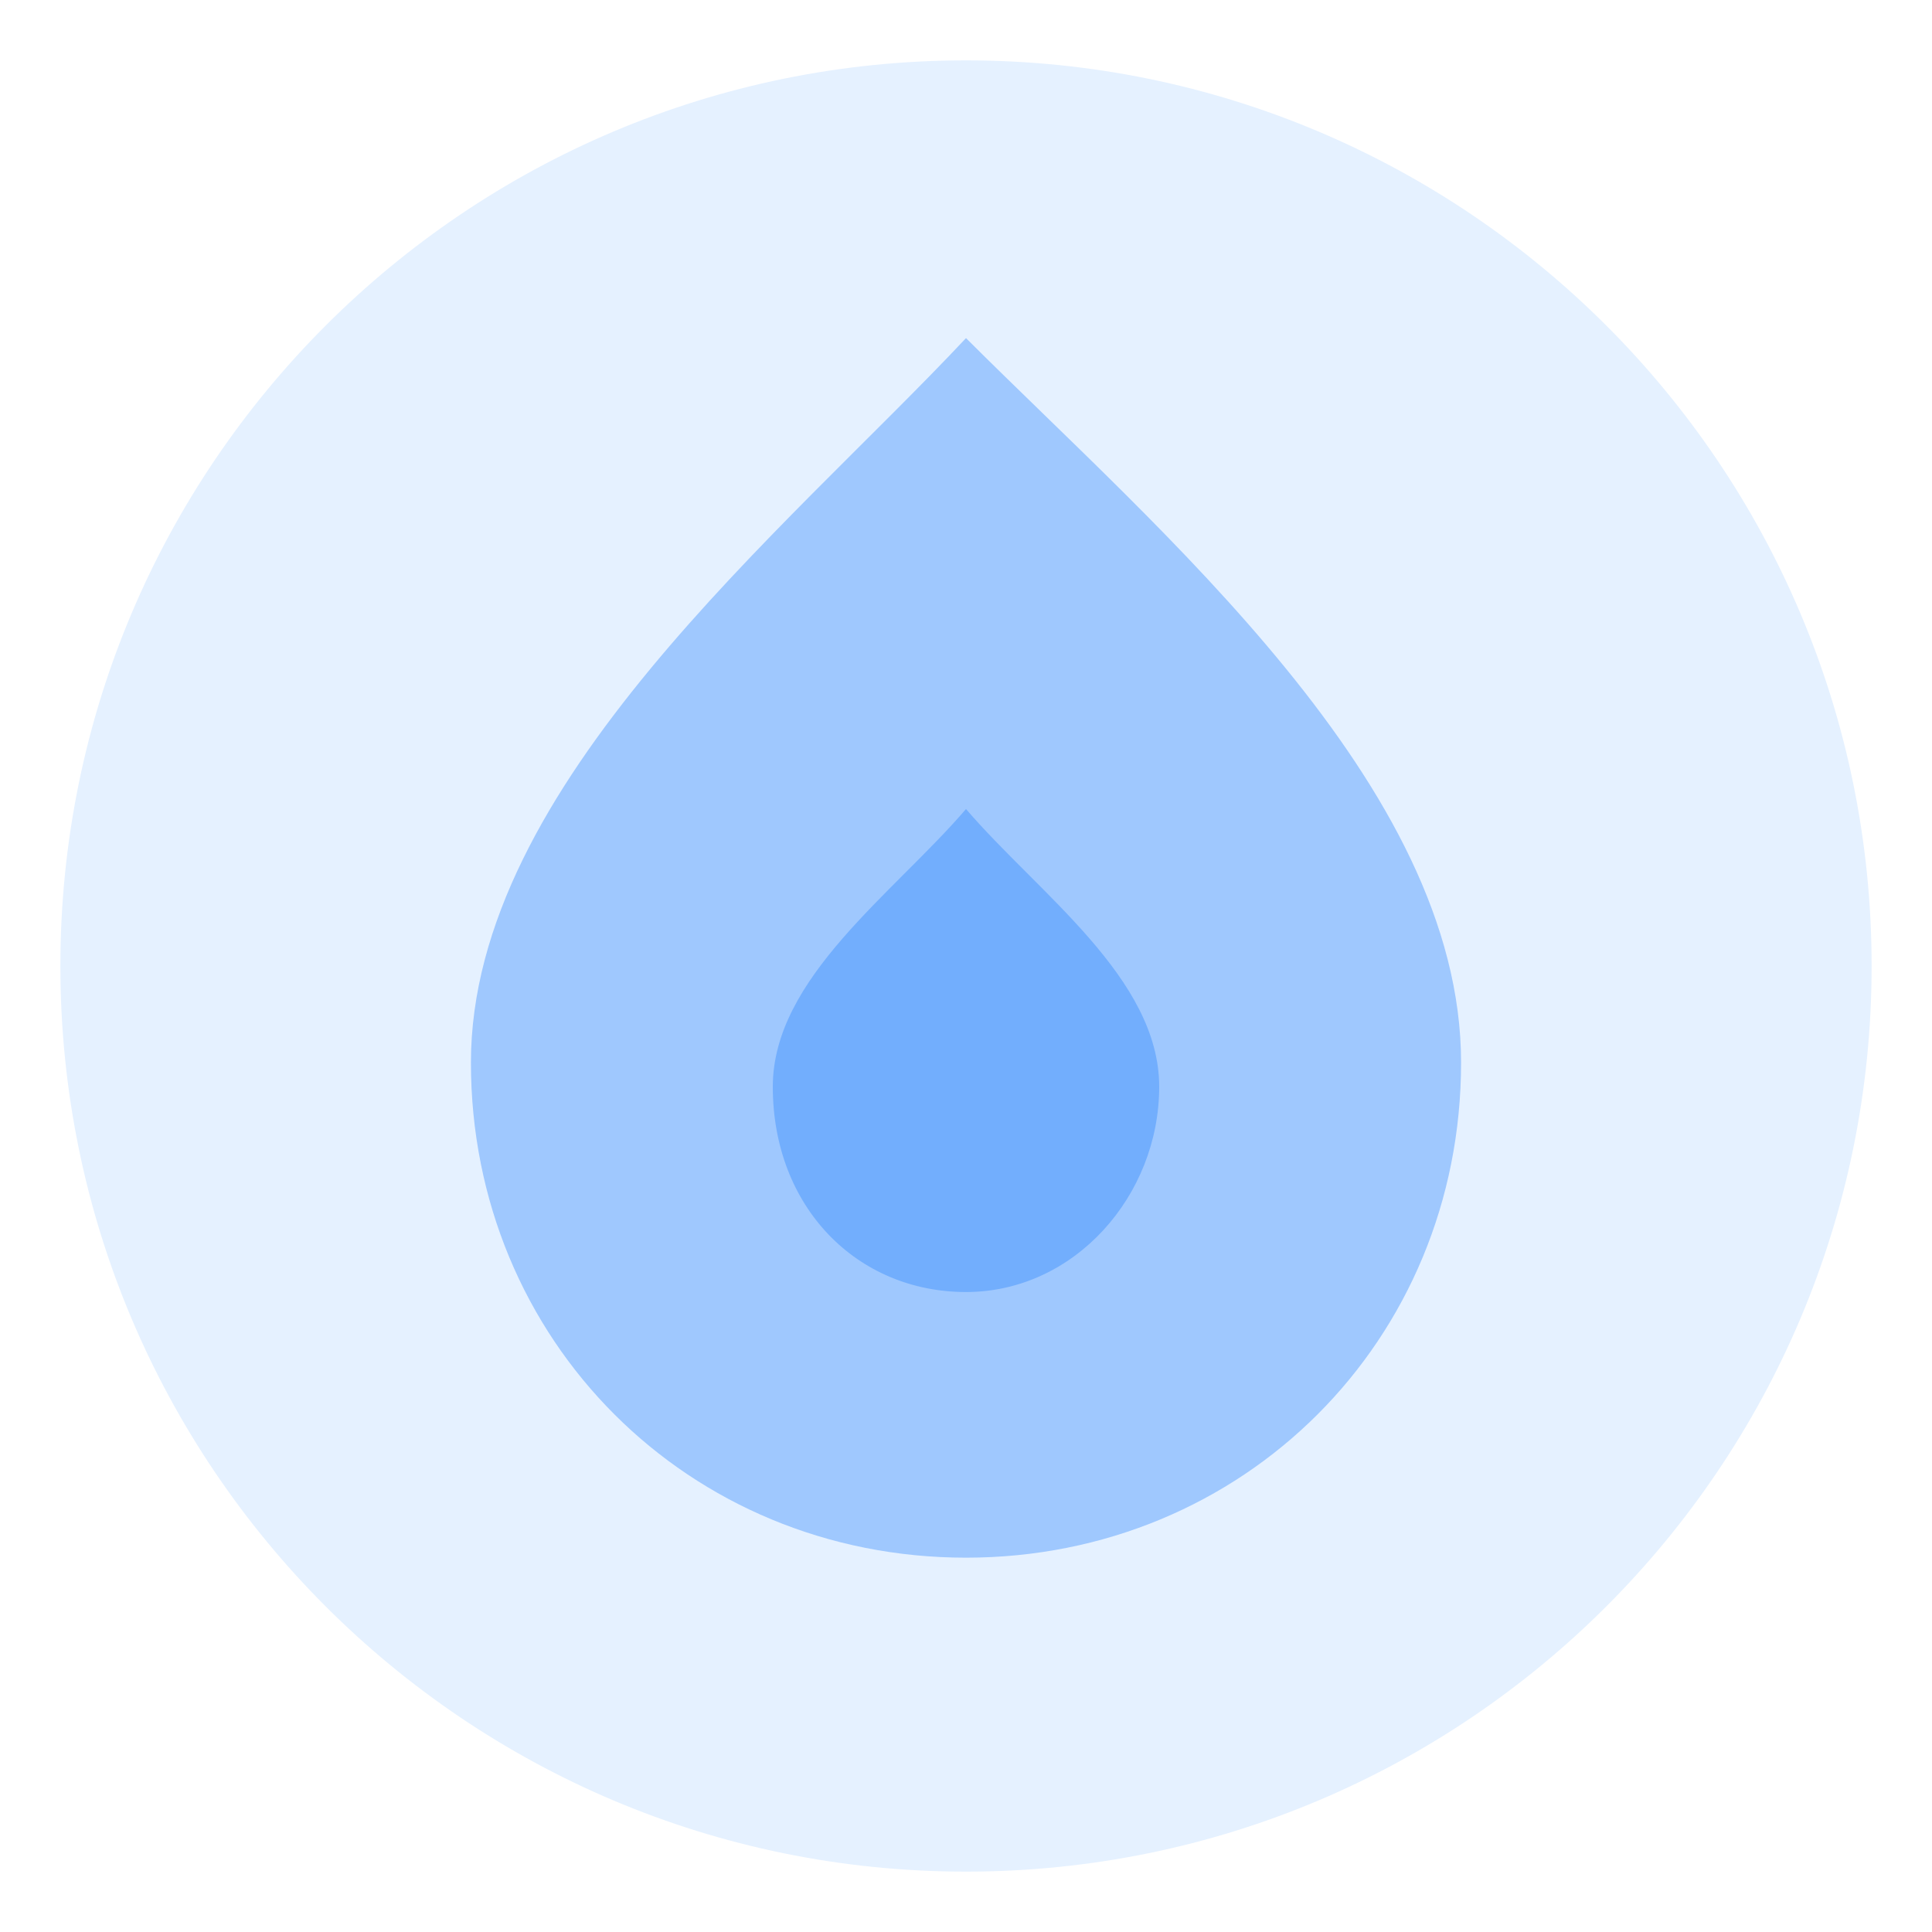
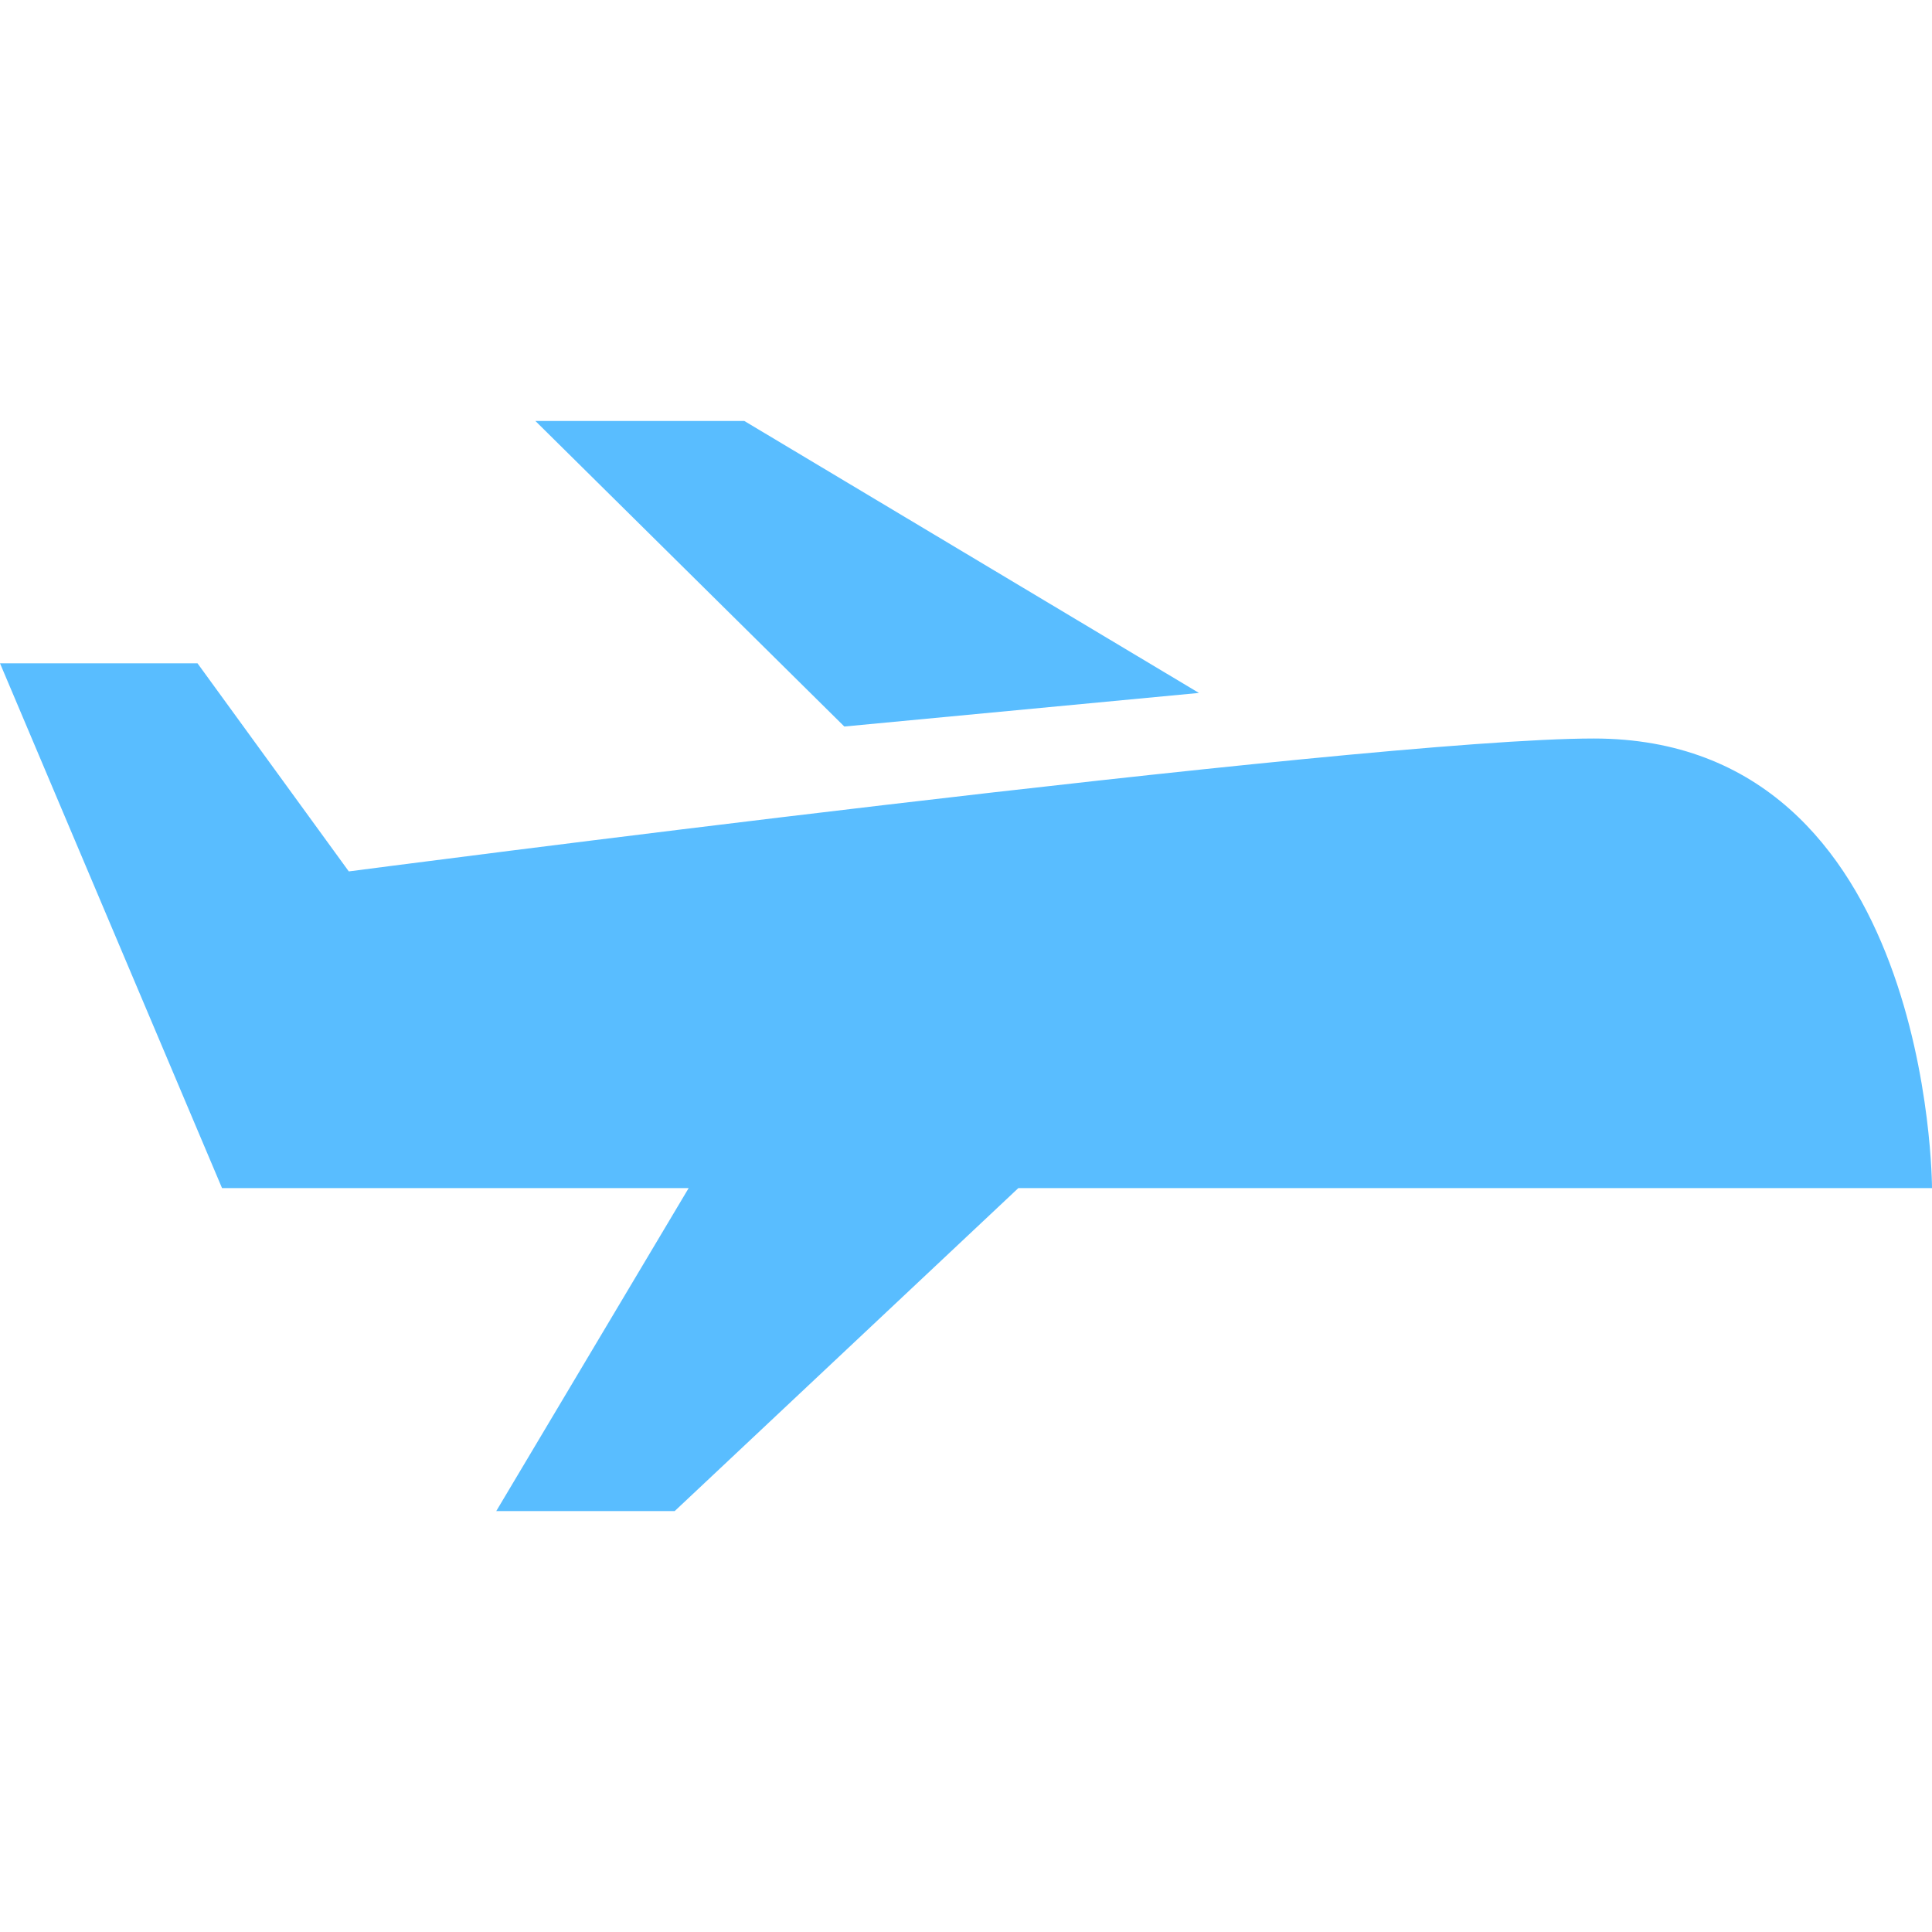
- <svg xmlns="http://www.w3.org/2000/svg" width="800px" height="800px" viewBox="0 0 1024 1024" class="icon" version="1.1">
-   <path d="M512 512m-480 0a480 480 0 1 0 960 0 480 480 0 1 0-960 0Z" fill="#E5F1FF" />
-   <path d="M512 179.2c-96 102.4-262.4 236.8-262.4 384s115.2 262.4 262.4 262.4 262.4-115.2 262.4-262.4-160-281.6-262.4-384z" fill="#9FC8FE" />
-   <path d="M512 684.8c-57.6 0-102.4-44.8-102.4-108.8 0-57.6 64-102.4 102.4-147.2 38.4 44.8 102.4 89.6 102.4 147.2 0 57.6-44.8 108.8-102.4 108.8z" fill="#72AEFD" />
+ <svg xmlns="http://www.w3.org/2000/svg" width="800px" height="800px" viewBox="0 -10.43 47.856 47.856">
+   <g id="_4" data-name="4" transform="translate(-533.889 -162.466)">
+     <path id="Path_207" data-name="Path 207" d="M581.745,181.466s0-11.137-8.378-11.137c-5.709,0-30.838,3.292-30.838,3.292l-3.748-5.155h-4.892l5.5,13h11.558l-4.766,8h4.42l8.512-8Z" fill="#59bdff" />
+     <path id="Path_208" data-name="Path 208" d="M563.587,169.2l-11.262-6.737H547.15l7.653,7.569Z" fill="#59bdff" />
+   </g>
</svg>
